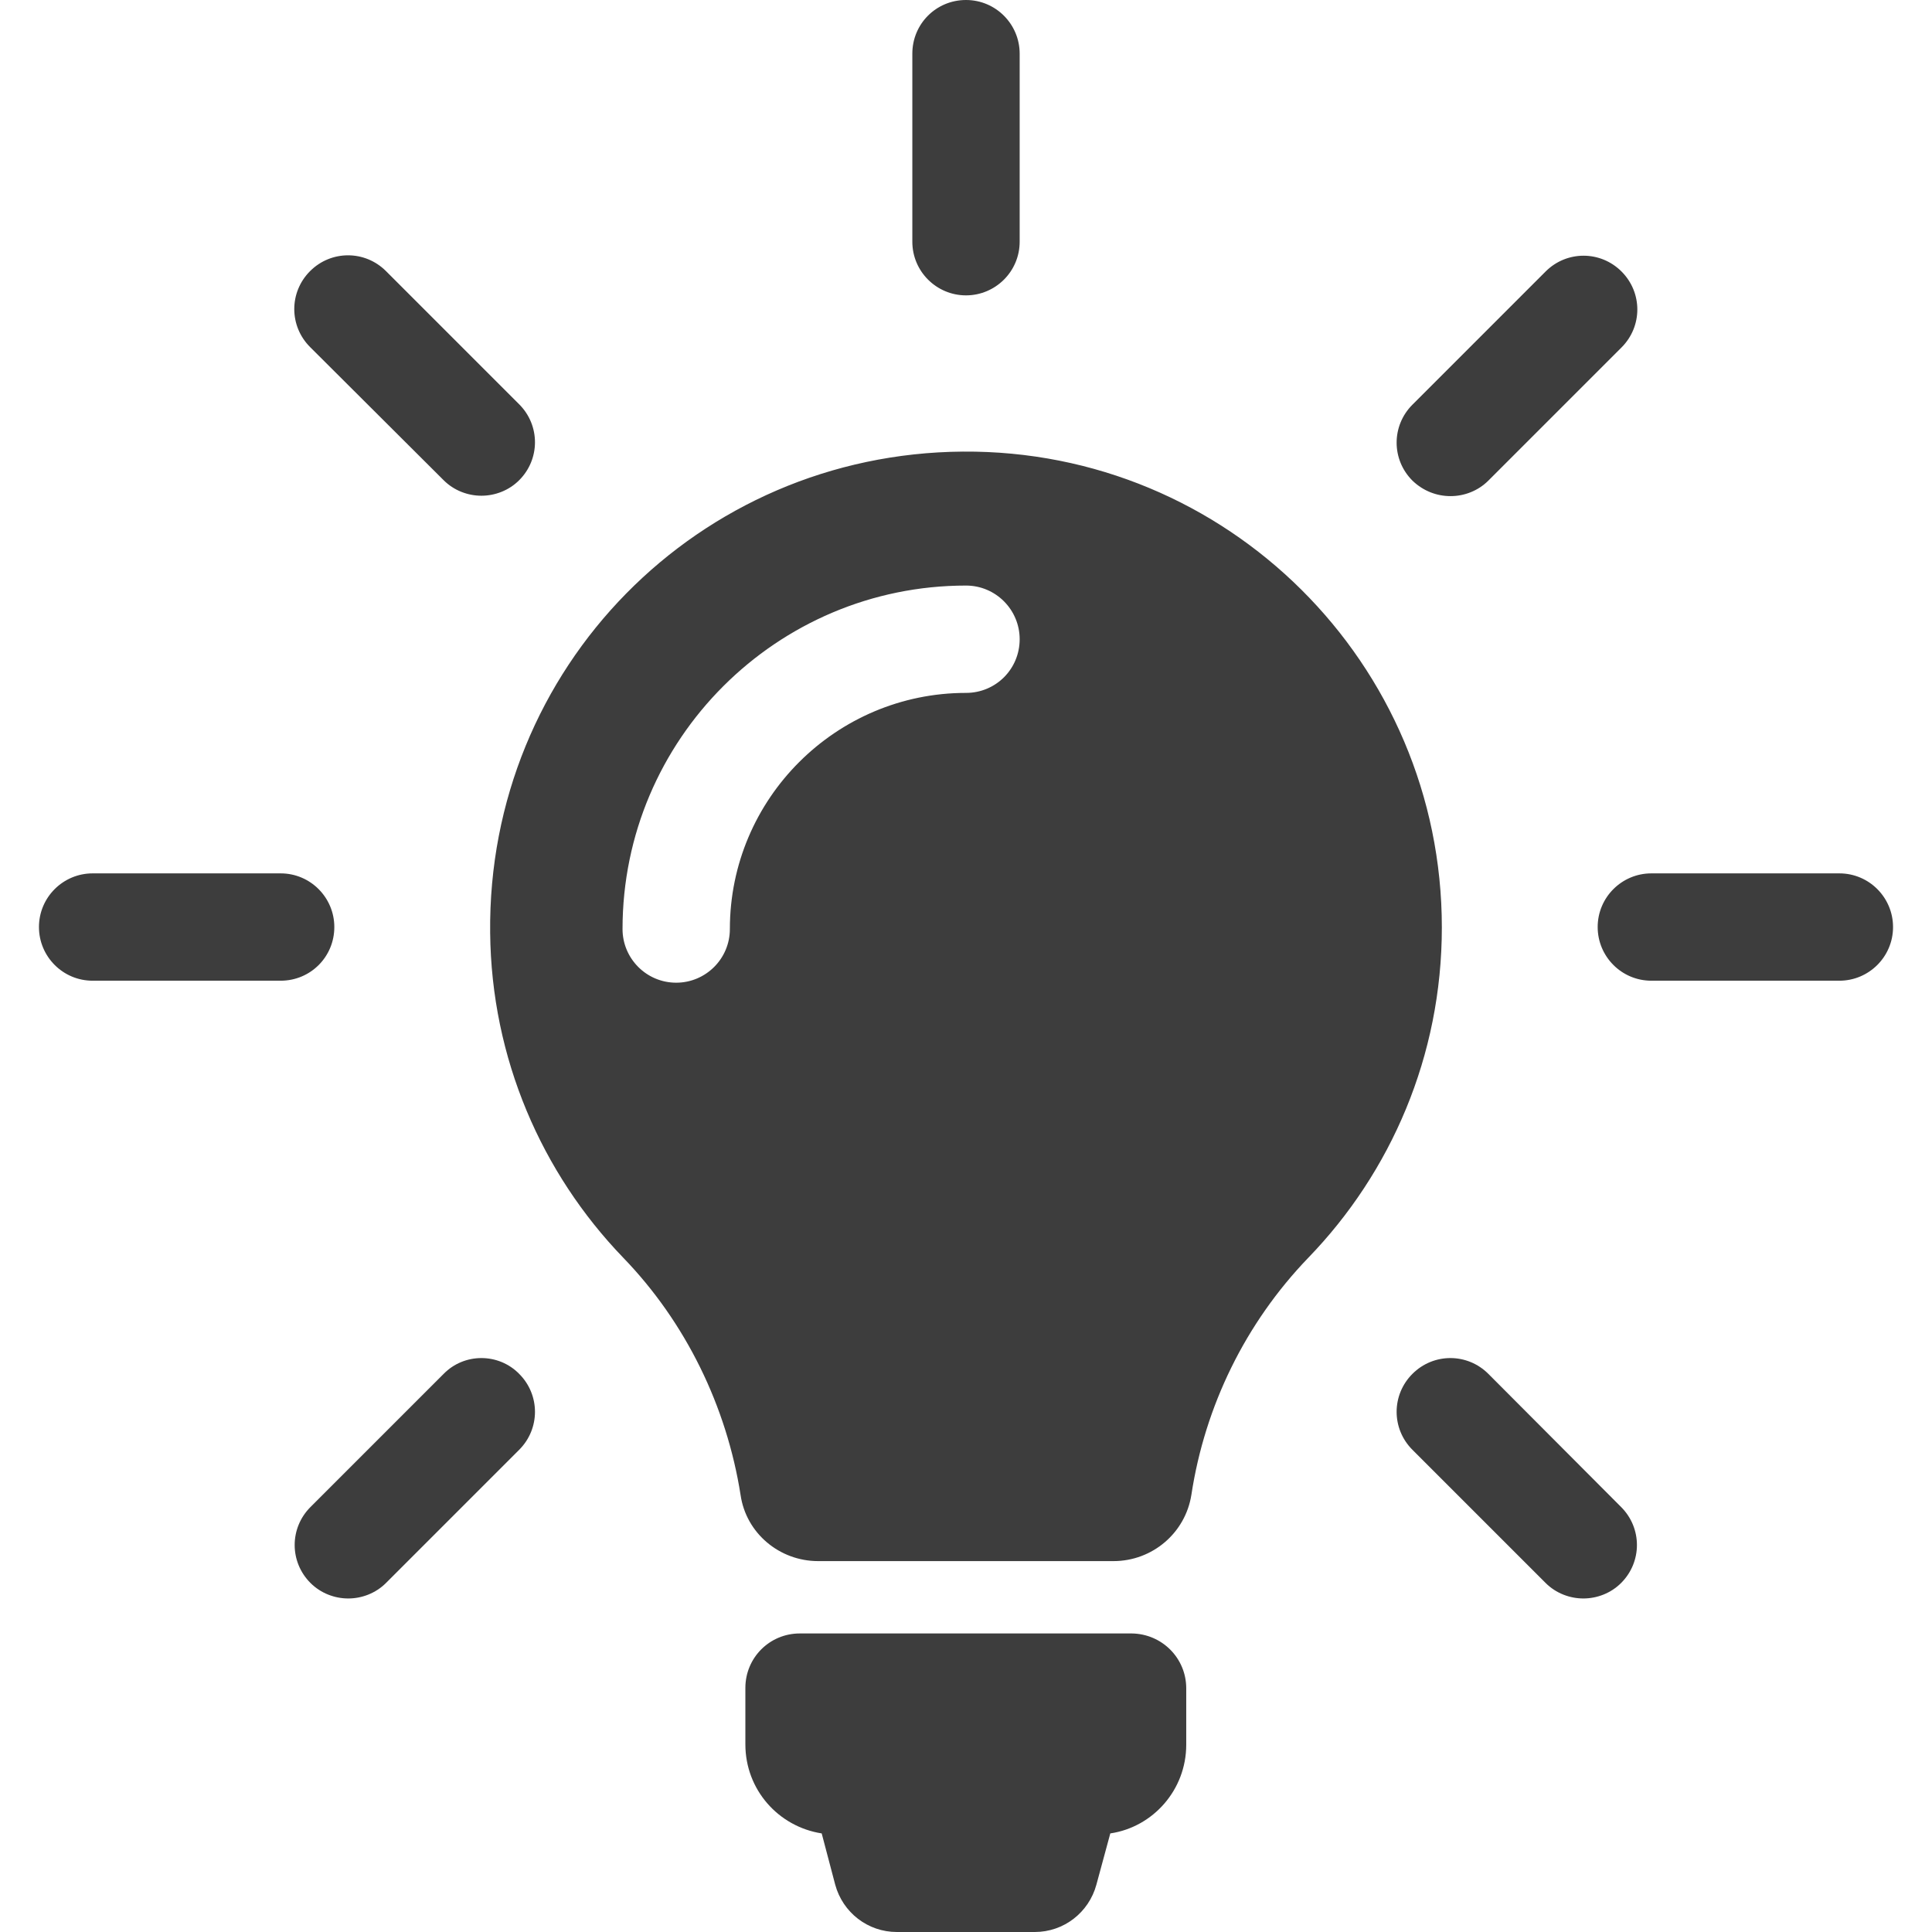
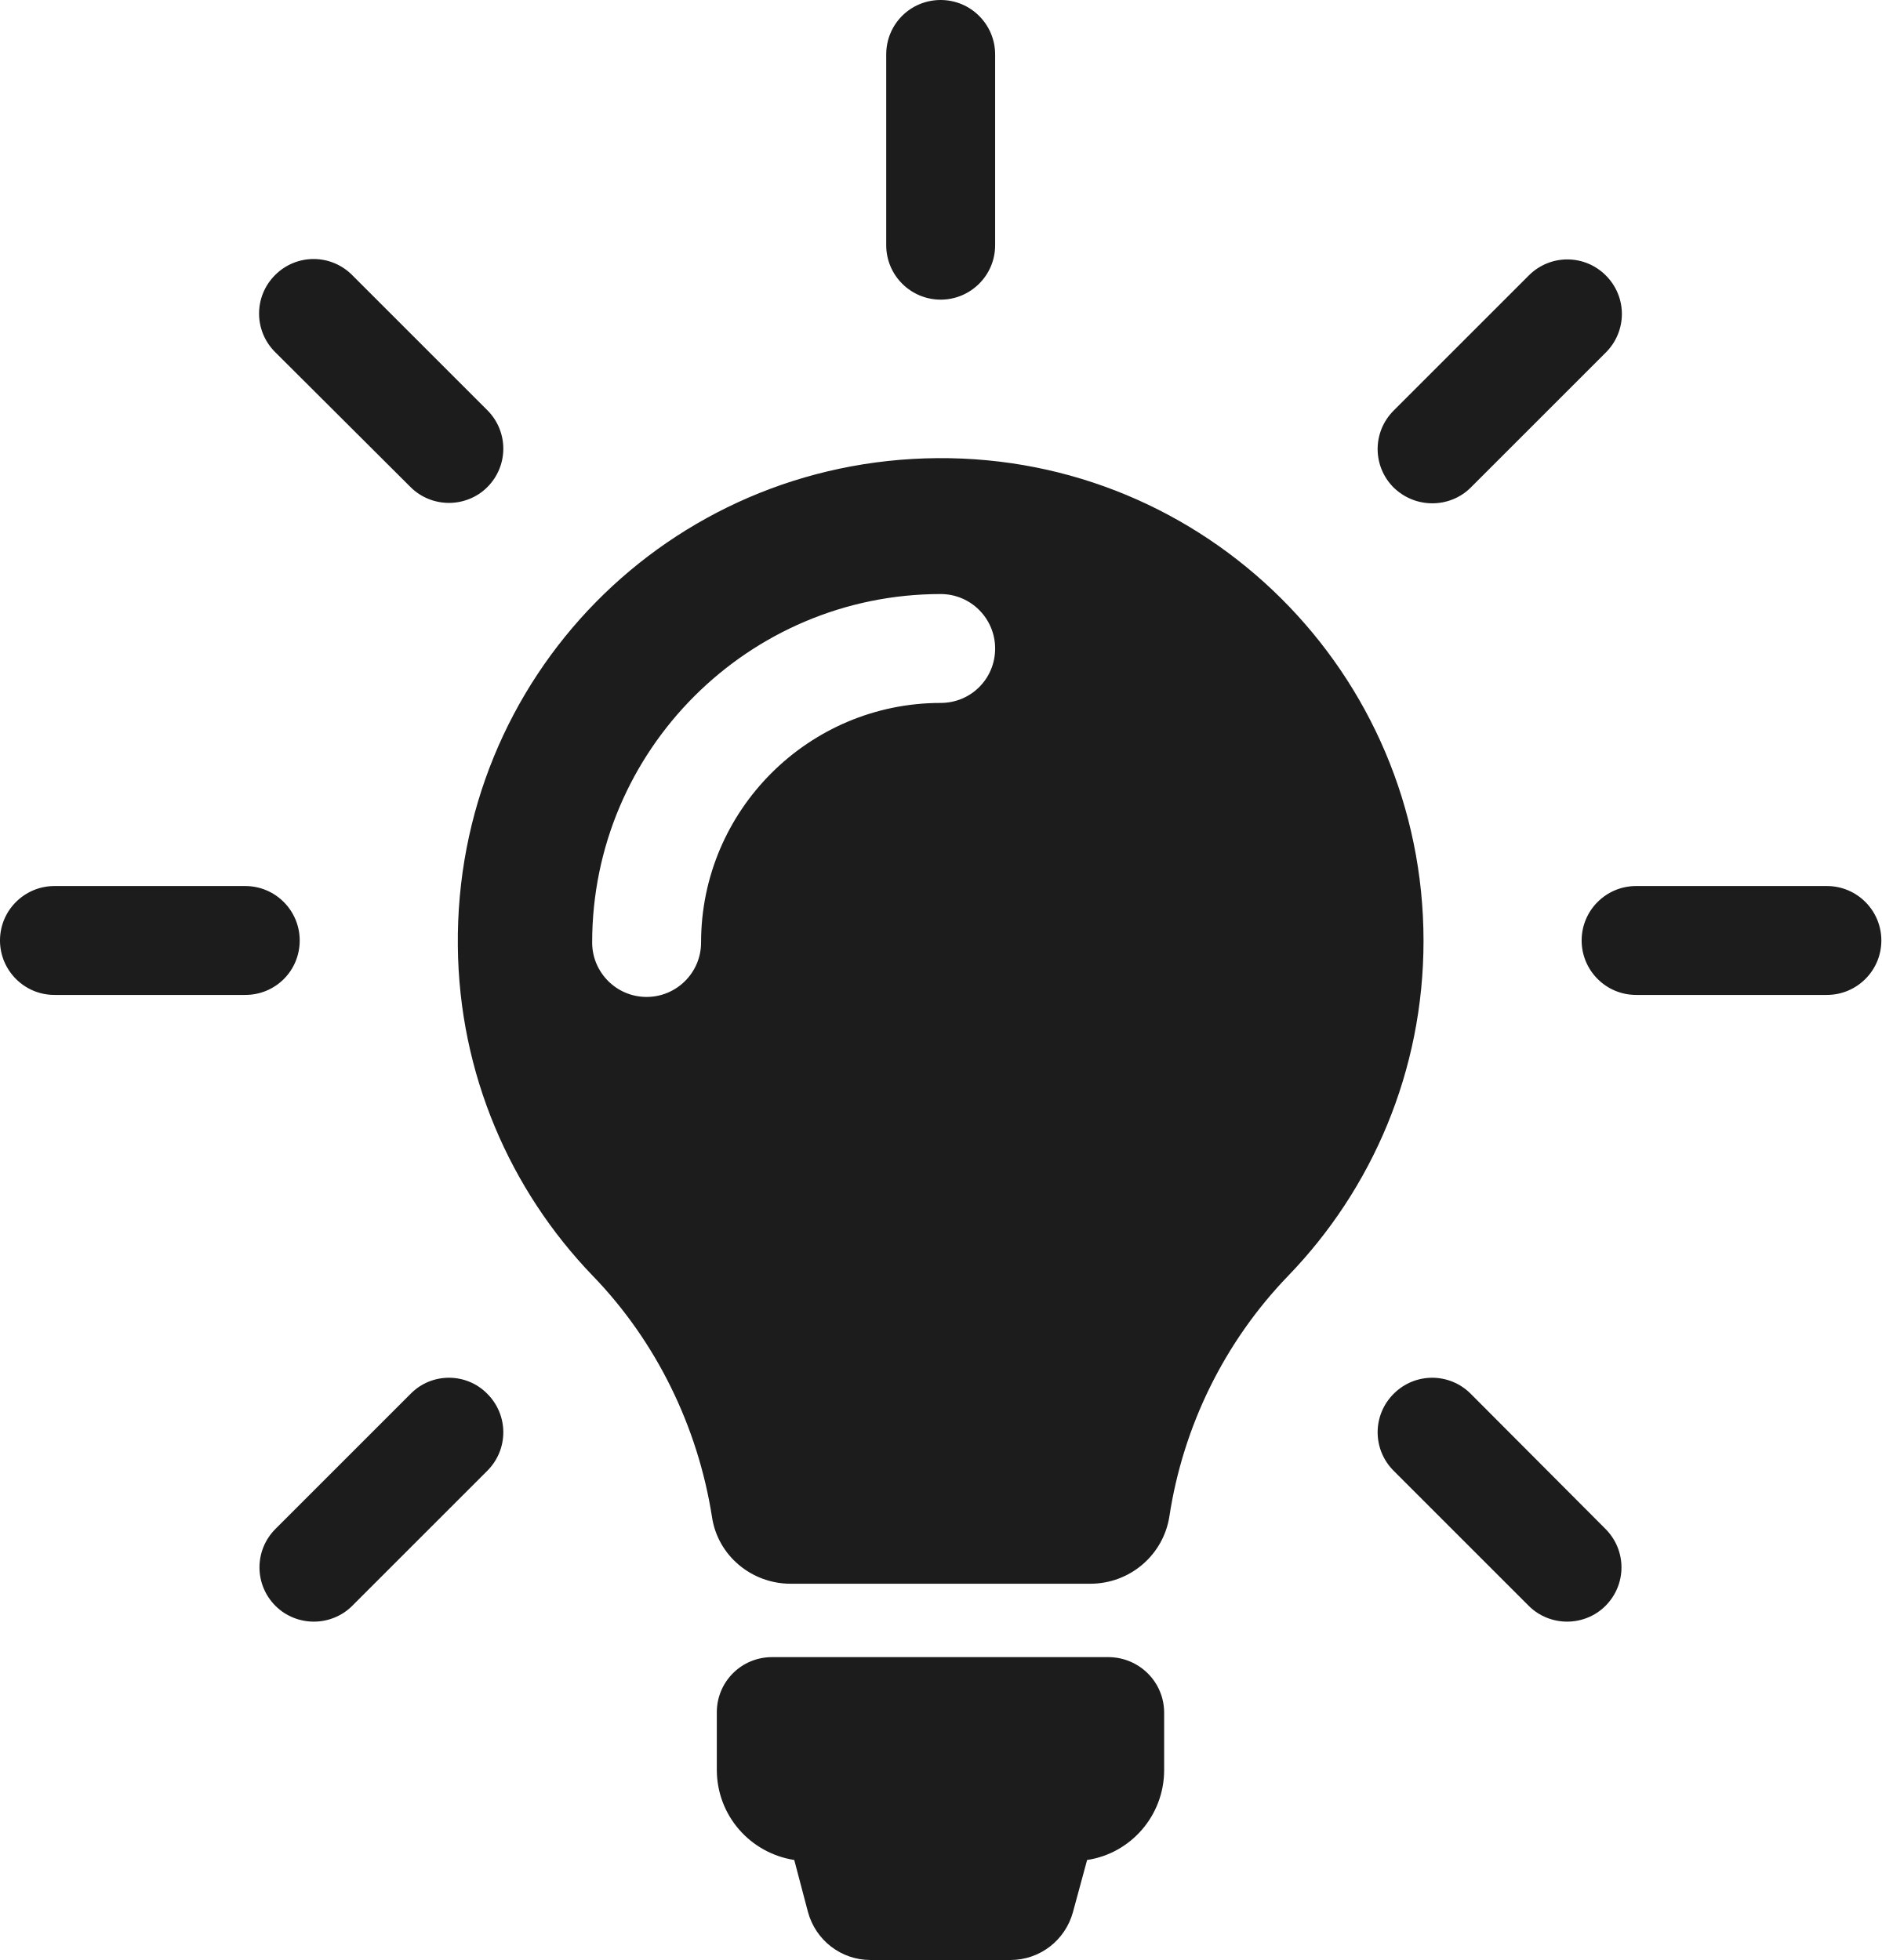
- <svg xmlns="http://www.w3.org/2000/svg" width="100%" height="100%" viewBox="0 0 486 486" version="1.1" xml:space="preserve" style="fill-rule:evenodd;clip-rule:evenodd;stroke-linejoin:round;stroke-miterlimit:1.414;">
-   <path id="XMLID_49_" d="M298.4,424.7l0,14.2c0,11.3 -8.3,20.7 -19.1,22.3l-3.5,12.9c-1.9,7 -8.2,11.9 -15.5,11.9l-34.7,0c-7.3,0 -13.6,-4.9 -15.5,-11.9l-3.4,-12.9c-10.9,-1.7 -19.2,-11 -19.2,-22.4l0,-14.2c0,-7.6 6.1,-13.7 13.7,-13.7l83.5,0c7.6,0.1 13.7,6.2 13.7,13.8ZM362.7,233.3c0,32.3 -12.8,61.6 -33.6,83.1c-15.8,16.4 -26,37.3 -29.4,59.6c-1.5,9.6 -9.8,16.7 -19.6,16.7l-74.3,0c-9.7,0 -18.1,-7 -19.5,-16.6c-3.5,-22.3 -13.8,-43.5 -29.6,-59.8c-20.4,-21.2 -33.1,-50 -33.4,-81.7c-0.7,-66.6 52.3,-120.5 118.9,-121c66.5,-0.5 120.5,53.3 120.5,119.7ZM256.5,160.8c0,-7.4 -6,-13.5 -13.5,-13.5c-47.6,0 -86.4,38.7 -86.4,86.4c0,7.4 6,13.5 13.5,13.5c7.4,0 13.5,-6 13.5,-13.5c0,-32.8 26.7,-59.4 59.4,-59.4c7.5,0 13.5,-6 13.5,-13.5ZM243,74.3c7.4,0 13.5,-6 13.5,-13.5l0,-47.3c0,-7.4 -6,-13.5 -13.5,-13.5c-7.5,0 -13.5,6 -13.5,13.5l0,47.3c0,7.5 6.1,13.5 13.5,13.5ZM84.1,233.2c0,-7.4 -6,-13.5 -13.5,-13.5l-47.3,0c-7.4,0 -13.5,6 -13.5,13.5c0,7.4 6,13.5 13.5,13.5l47.3,0c7.5,0 13.5,-6 13.5,-13.5ZM462.7,219.7l-47.3,0c-7.4,0 -13.5,6 -13.5,13.5c0,7.4 6,13.5 13.5,13.5l47.3,0c7.4,0 13.5,-6 13.5,-13.5c0,-7.4 -6,-13.5 -13.5,-13.5ZM111.6,345.6l-33.5,33.5c-5.3,5.3 -5.3,13.8 0,19.1c2.6,2.6 6.1,3.9 9.5,3.9c3.4,0 6.9,-1.3 9.5,-3.9l33.5,-33.5c5.3,-5.3 5.3,-13.8 0,-19.1c-5.2,-5.3 -13.8,-5.3 -19,0ZM364.9,124.8c3.4,0 6.9,-1.3 9.5,-3.9l33.5,-33.5c5.3,-5.3 5.3,-13.8 0,-19.1c-5.3,-5.3 -13.8,-5.3 -19.1,0l-33.5,33.5c-5.3,5.3 -5.3,13.8 0,19.1c2.7,2.6 6.1,3.9 9.6,3.9ZM111.6,120.8c2.6,2.6 6.1,3.9 9.5,3.9c3.4,0 6.9,-1.3 9.5,-3.9c5.3,-5.3 5.3,-13.8 0,-19.1l-33.5,-33.5c-5.3,-5.3 -13.8,-5.3 -19.1,0c-5.3,5.3 -5.3,13.8 0,19.1l33.6,33.5ZM374.4,345.6c-5.3,-5.3 -13.8,-5.3 -19.1,0c-5.3,5.3 -5.3,13.8 0,19.1l33.5,33.5c2.6,2.6 6.1,3.9 9.5,3.9c3.4,0 6.9,-1.3 9.5,-3.9c5.3,-5.3 5.3,-13.8 0,-19.1l-33.4,-33.5Z" style="fill:#3d3d3d;fill-rule:nonzero;" />
+ <svg xmlns="http://www.w3.org/2000/svg" version="1.1" id="Layer_1" x="0px" y="0px" width="537.416px" height="560px" viewBox="211.292 0 537.416 560" enable-background="new 211.292 0 537.416 560" xml:space="preserve">
+   <path id="XMLID_49_" fill="#1C1C1C" d="M543.835,489.366v16.362c0,13.021-9.563,23.852-22.008,25.695l-4.033,14.864  c-2.188,8.065-9.448,13.712-17.859,13.712H459.95c-8.411,0-15.67-5.646-17.859-13.712l-3.918-14.864  c-12.56-1.959-22.123-12.675-22.123-25.811v-16.362c0-8.757,7.028-15.786,15.785-15.786h96.215  C536.807,473.58,543.836,480.609,543.835,489.366L543.835,489.366z M617.926,268.823c0,37.218-14.749,70.979-38.716,95.753  c-18.206,18.897-29.959,42.979-33.877,68.675c-1.728,11.062-11.292,19.243-22.584,19.243h-85.613  c-11.177,0-20.855-8.066-22.469-19.128c-4.033-25.695-15.901-50.123-34.107-68.905c-23.506-24.428-38.14-57.613-38.485-94.14  c-0.807-76.741,60.264-138.848,137.004-139.424C555.704,130.321,617.926,192.313,617.926,268.823z M495.556,185.284  c0-8.527-6.914-15.556-15.556-15.556c-54.848,0-99.556,44.592-99.556,99.556c0,8.526,6.914,15.556,15.556,15.556  c8.526,0,15.556-6.914,15.556-15.556c0-37.794,30.766-68.445,68.444-68.445C488.642,200.839,495.556,193.926,495.556,185.284  L495.556,185.284z M480,85.613c8.526,0,15.556-6.914,15.556-15.556V15.556C495.556,7.029,488.642,0,480,0  s-15.556,6.914-15.556,15.556v54.502C464.444,78.7,471.474,85.613,480,85.613z M296.905,268.708c0-8.527-6.914-15.556-15.556-15.556  h-54.502c-8.527,0-15.556,6.914-15.556,15.556c0,8.526,6.914,15.556,15.556,15.556h54.502  C289.992,284.264,296.905,277.35,296.905,268.708z M733.152,253.152H678.65c-8.527,0-15.556,6.914-15.556,15.556  c0,8.526,6.913,15.556,15.556,15.556h54.502c8.526,0,15.556-6.914,15.556-15.556C748.708,260.181,741.794,253.152,733.152,253.152z   M328.593,398.223l-38.601,38.601c-6.107,6.106-6.107,15.901,0,22.008c2.996,2.996,7.029,4.494,10.947,4.494  c3.917,0,7.95-1.498,10.946-4.494l38.601-38.601c6.107-6.107,6.107-15.901,0-22.008  C344.494,392.115,334.584,392.115,328.593,398.223z M620.461,143.803c3.918,0,7.95-1.498,10.946-4.494l38.601-38.601  c6.107-6.107,6.107-15.901,0-22.008c-6.106-6.107-15.9-6.107-22.008,0L609.399,117.3c-6.107,6.107-6.107,15.901,0,22.008  C612.51,142.305,616.428,143.803,620.461,143.803z M328.593,139.193c2.996,2.996,7.029,4.494,10.946,4.494  c3.918,0,7.951-1.498,10.946-4.494c6.107-6.107,6.107-15.901,0-22.008l-38.601-38.601c-6.107-6.107-15.901-6.107-22.008,0  s-6.107,15.901,0,22.008L328.593,139.193z M631.407,398.223c-6.106-6.107-15.901-6.107-22.008,0c-6.107,6.106-6.107,15.9,0,22.008  L648,458.831c2.996,2.996,7.029,4.494,10.946,4.494c3.918,0,7.951-1.498,10.946-4.494c6.107-6.106,6.107-15.901,0-22.008  L631.407,398.223z" />
</svg>
